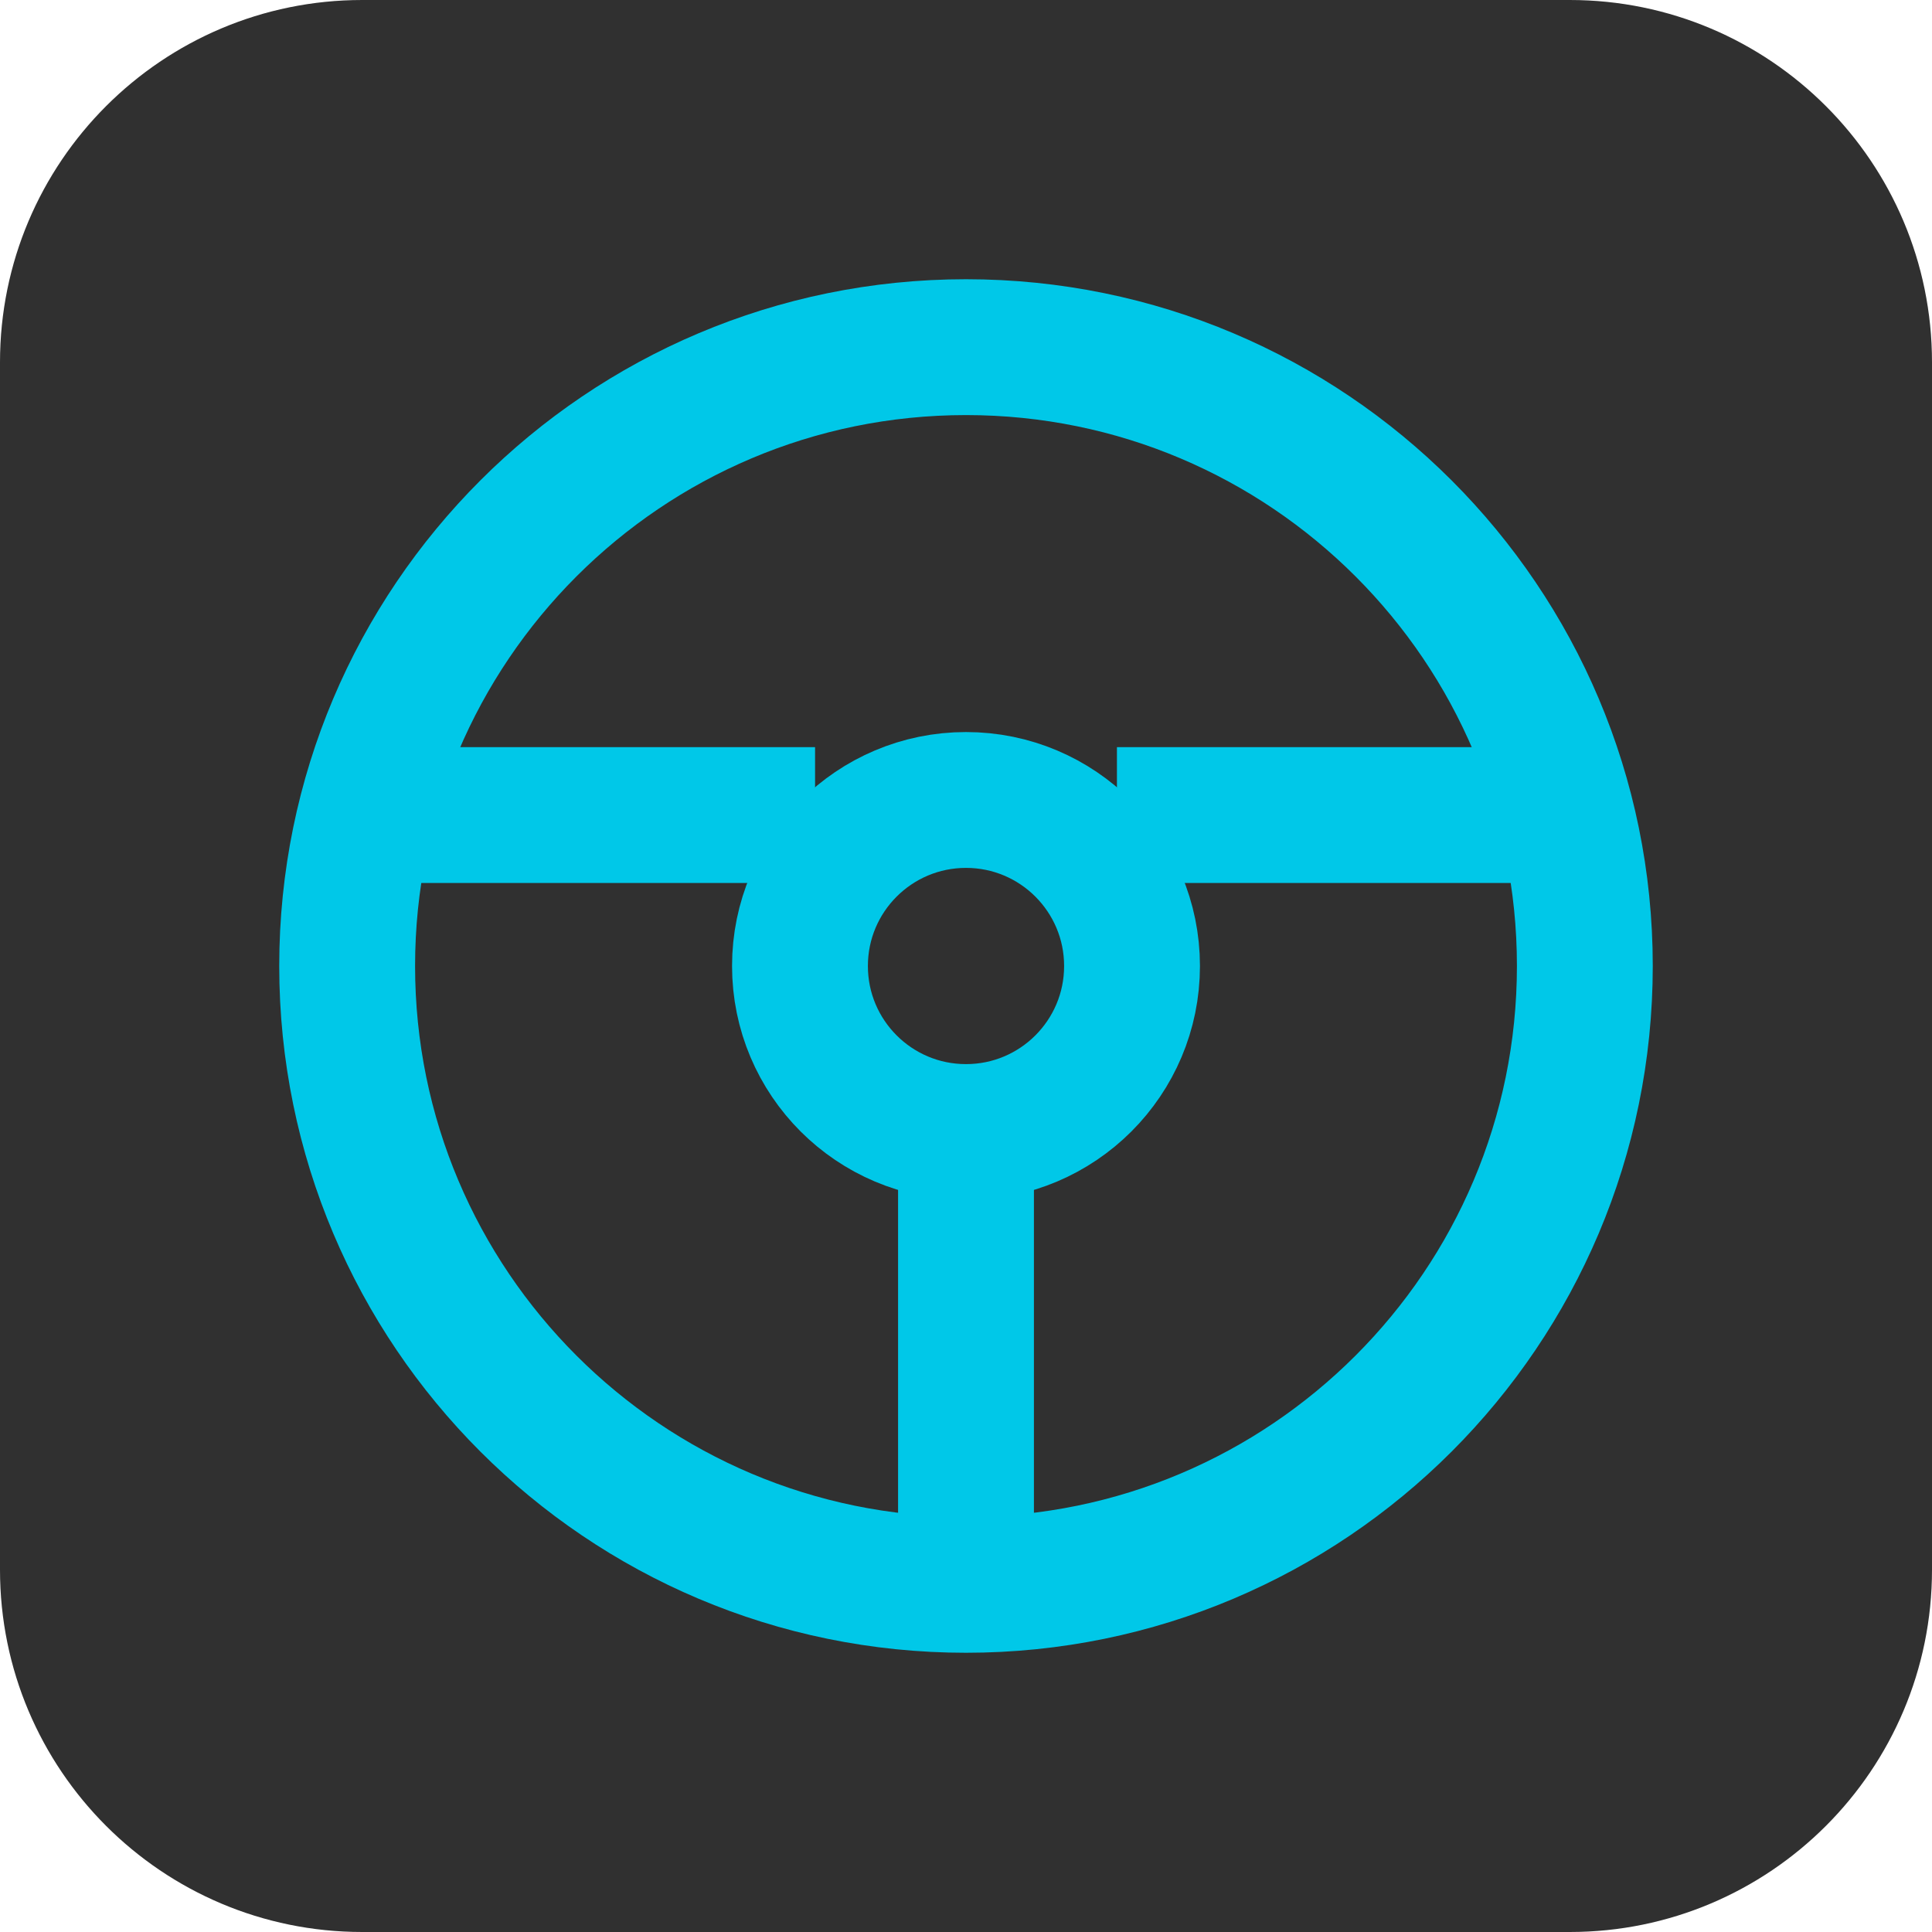
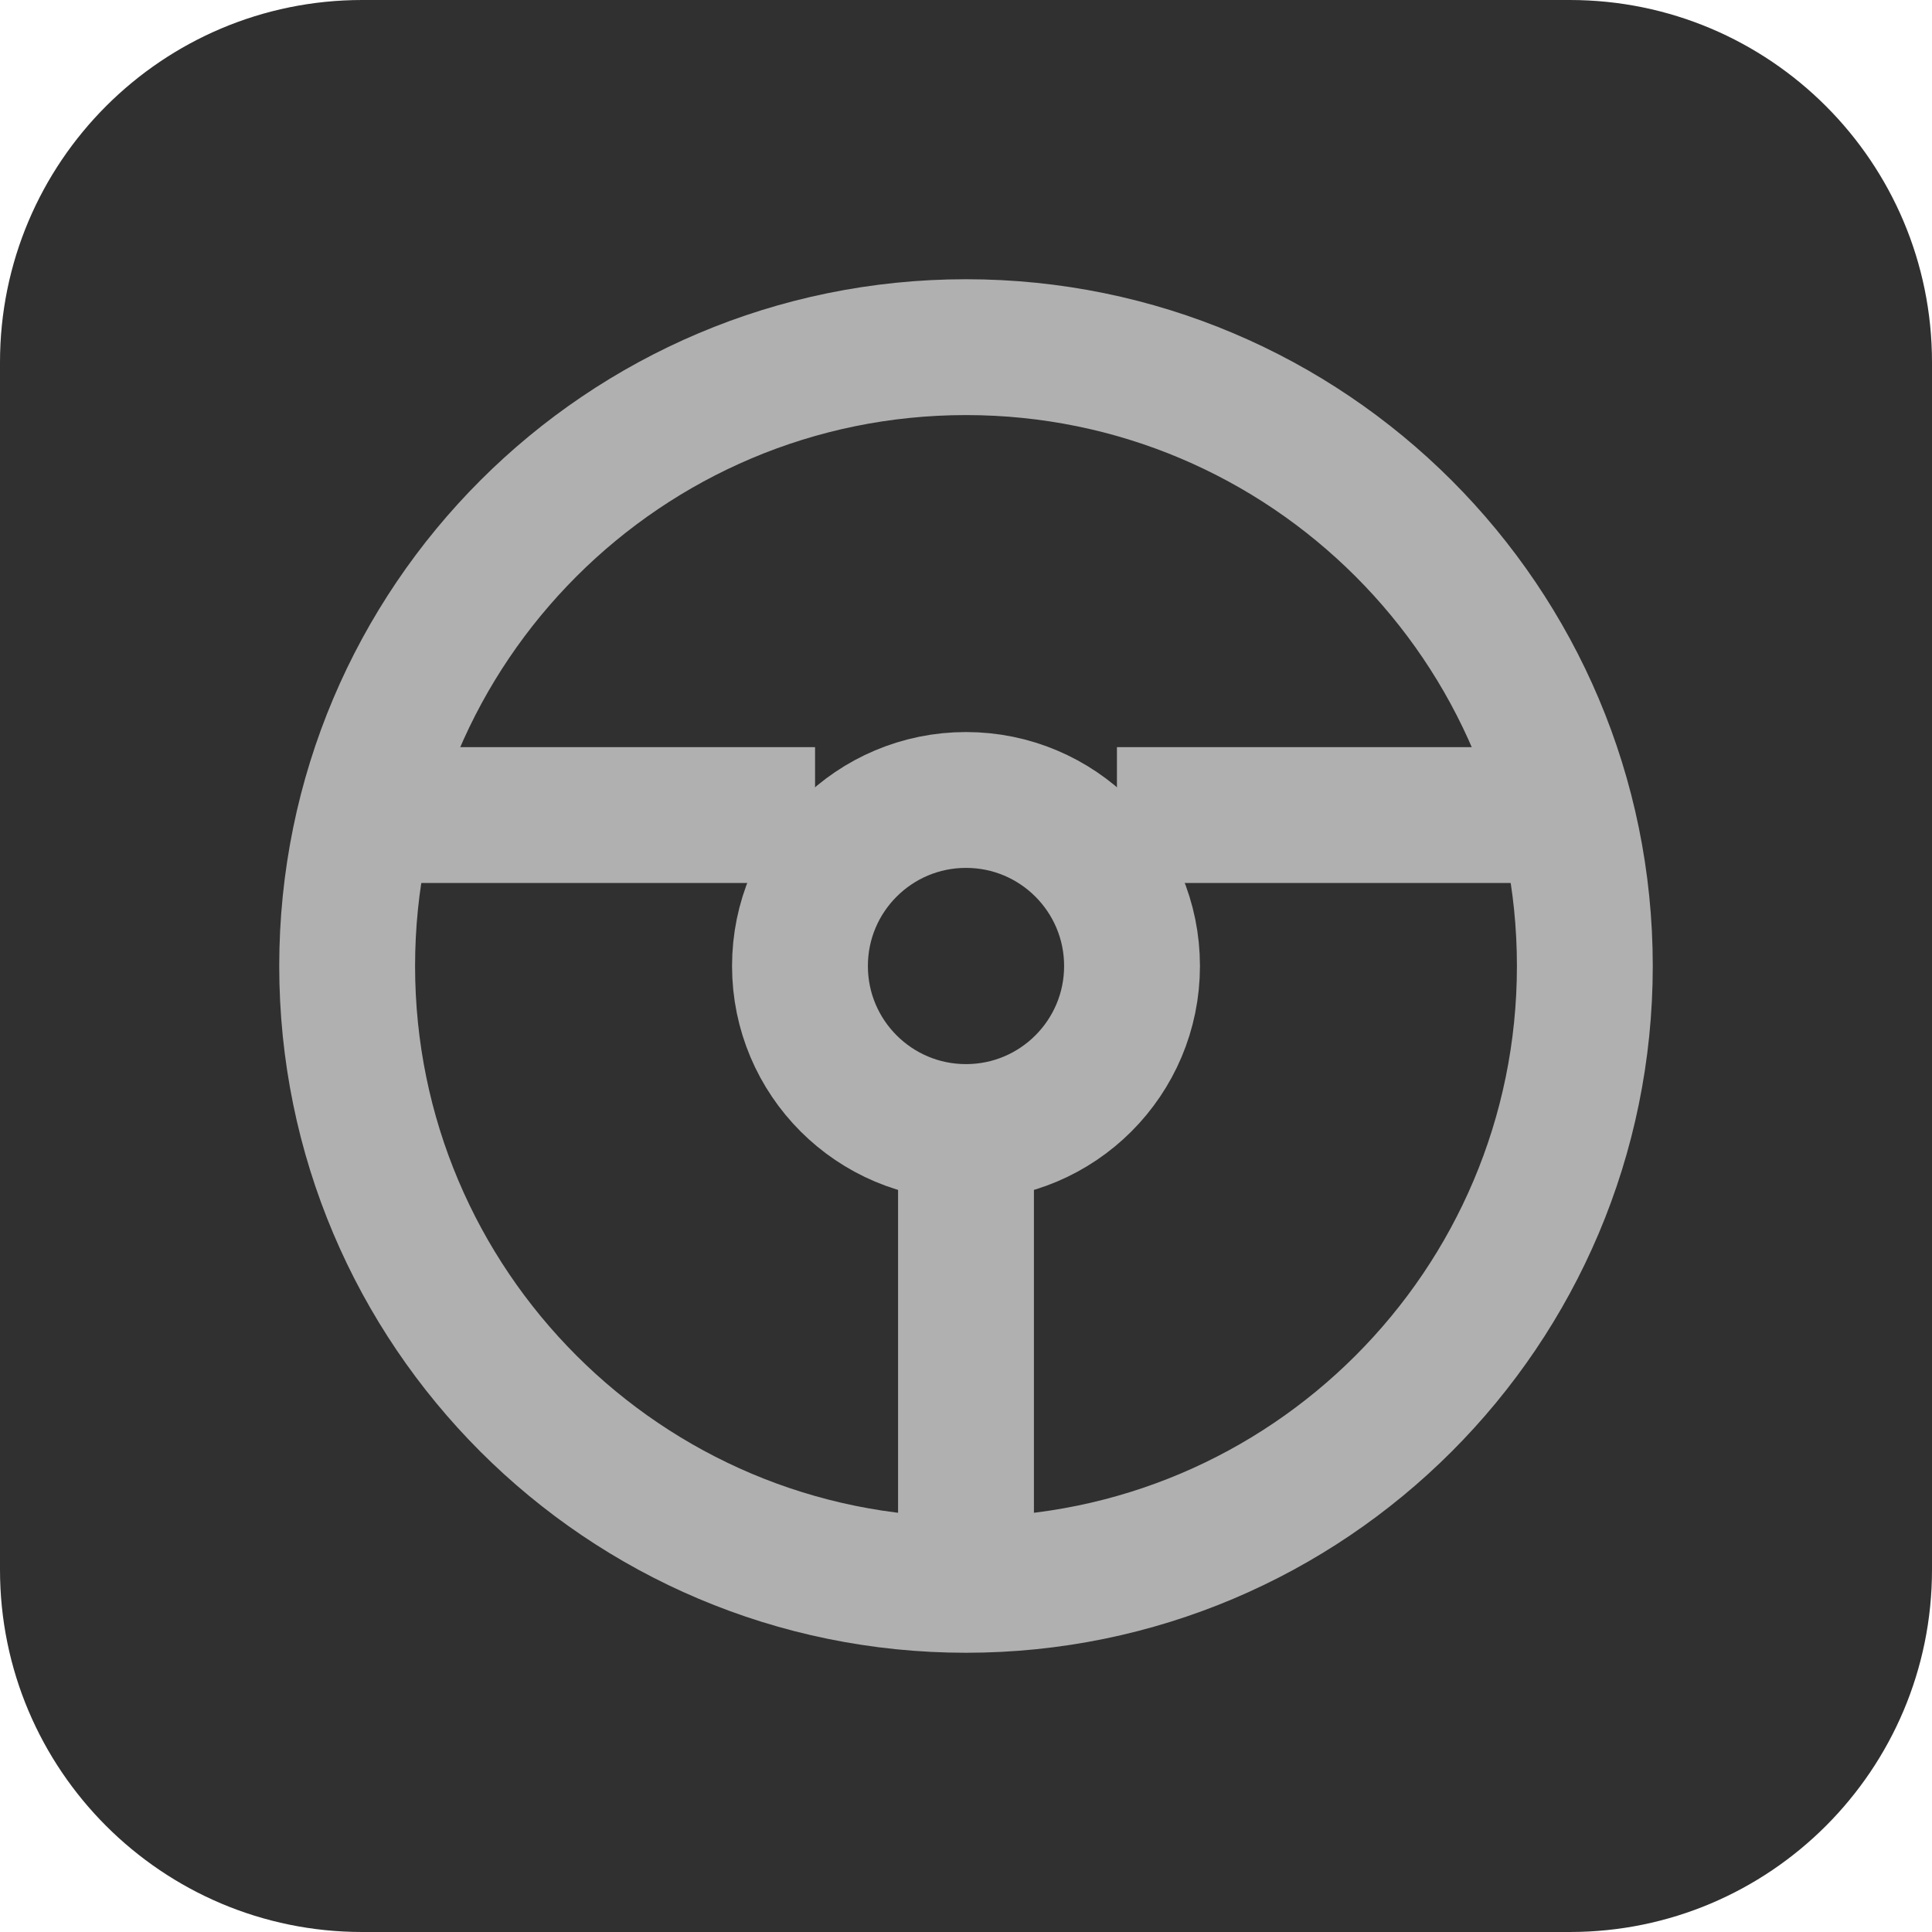
<svg xmlns="http://www.w3.org/2000/svg" width="128" height="128" viewBox="0 0 128 128">
  <rect width="128" height="128" rx="24" fill="#303030" />
-   <g fill="none" stroke="#00c8e8" stroke-width="9">
+   <g fill="none" stroke="#b0b0b0" stroke-width="9">
    <circle cx="64" cy="64" r="41" />
    <circle cx="64" cy="64" r="11" />
    <path d="M24 54H54M74 54H104M64 75V105" />
  </g>
</svg>
